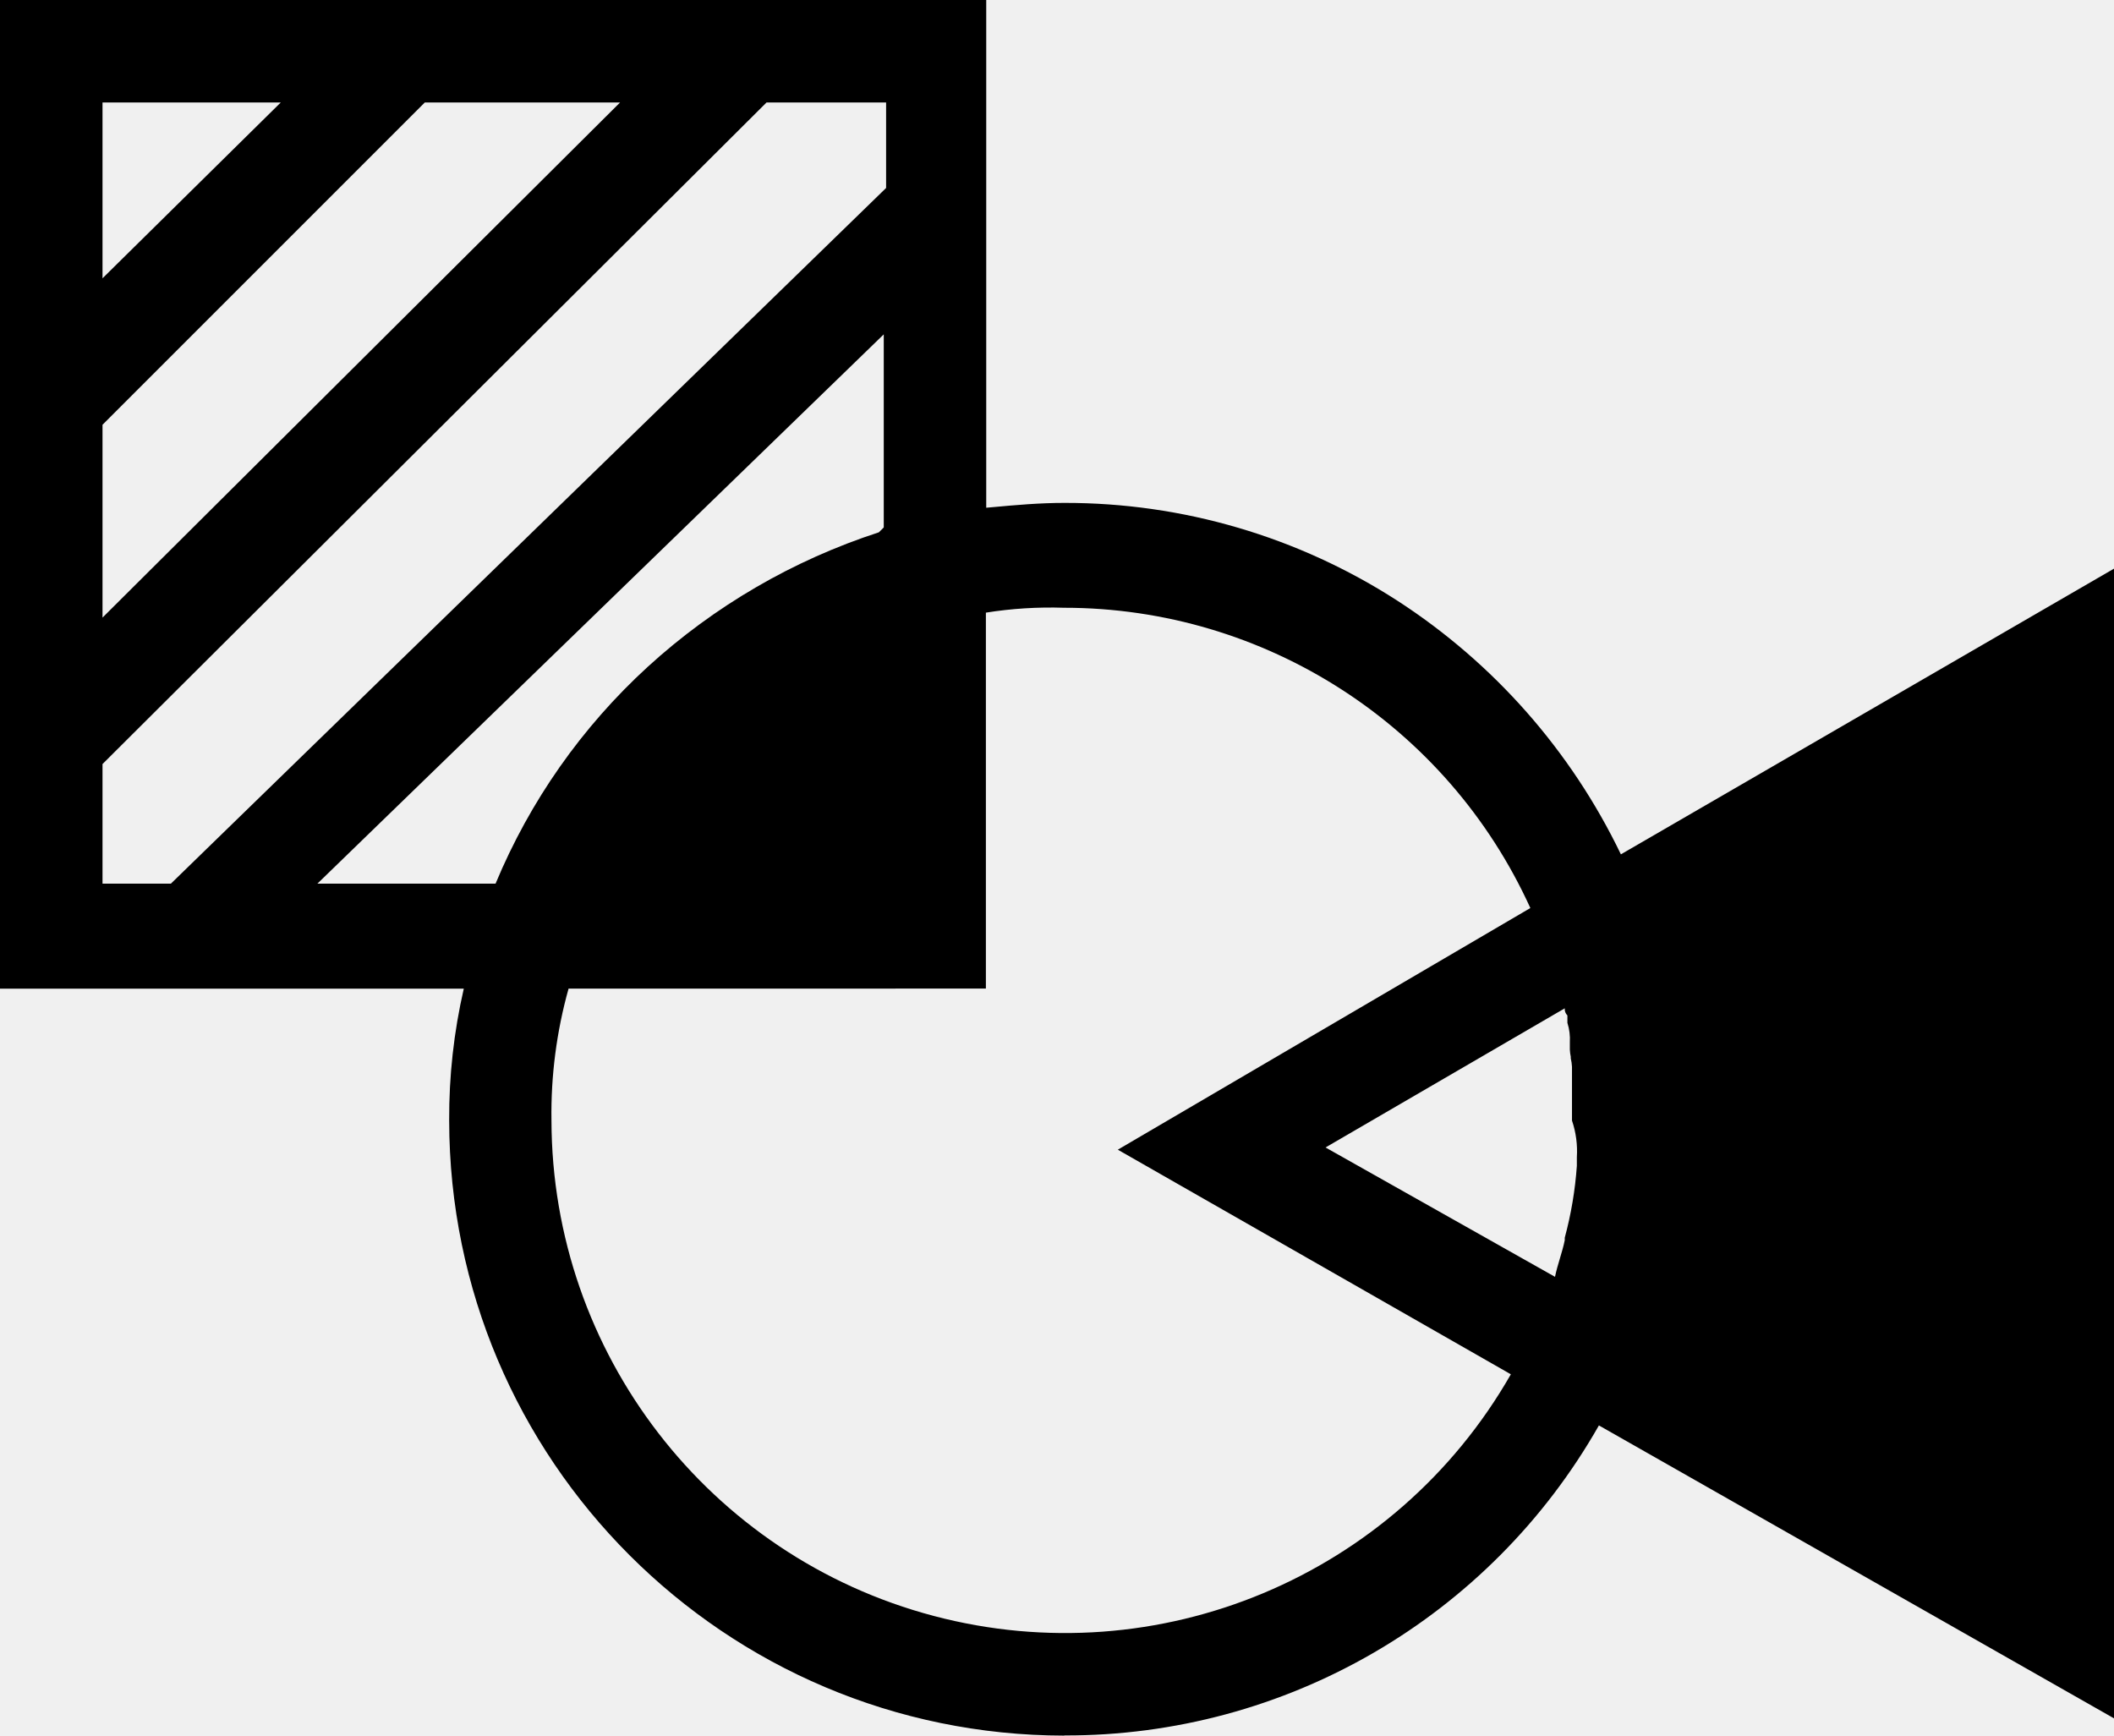
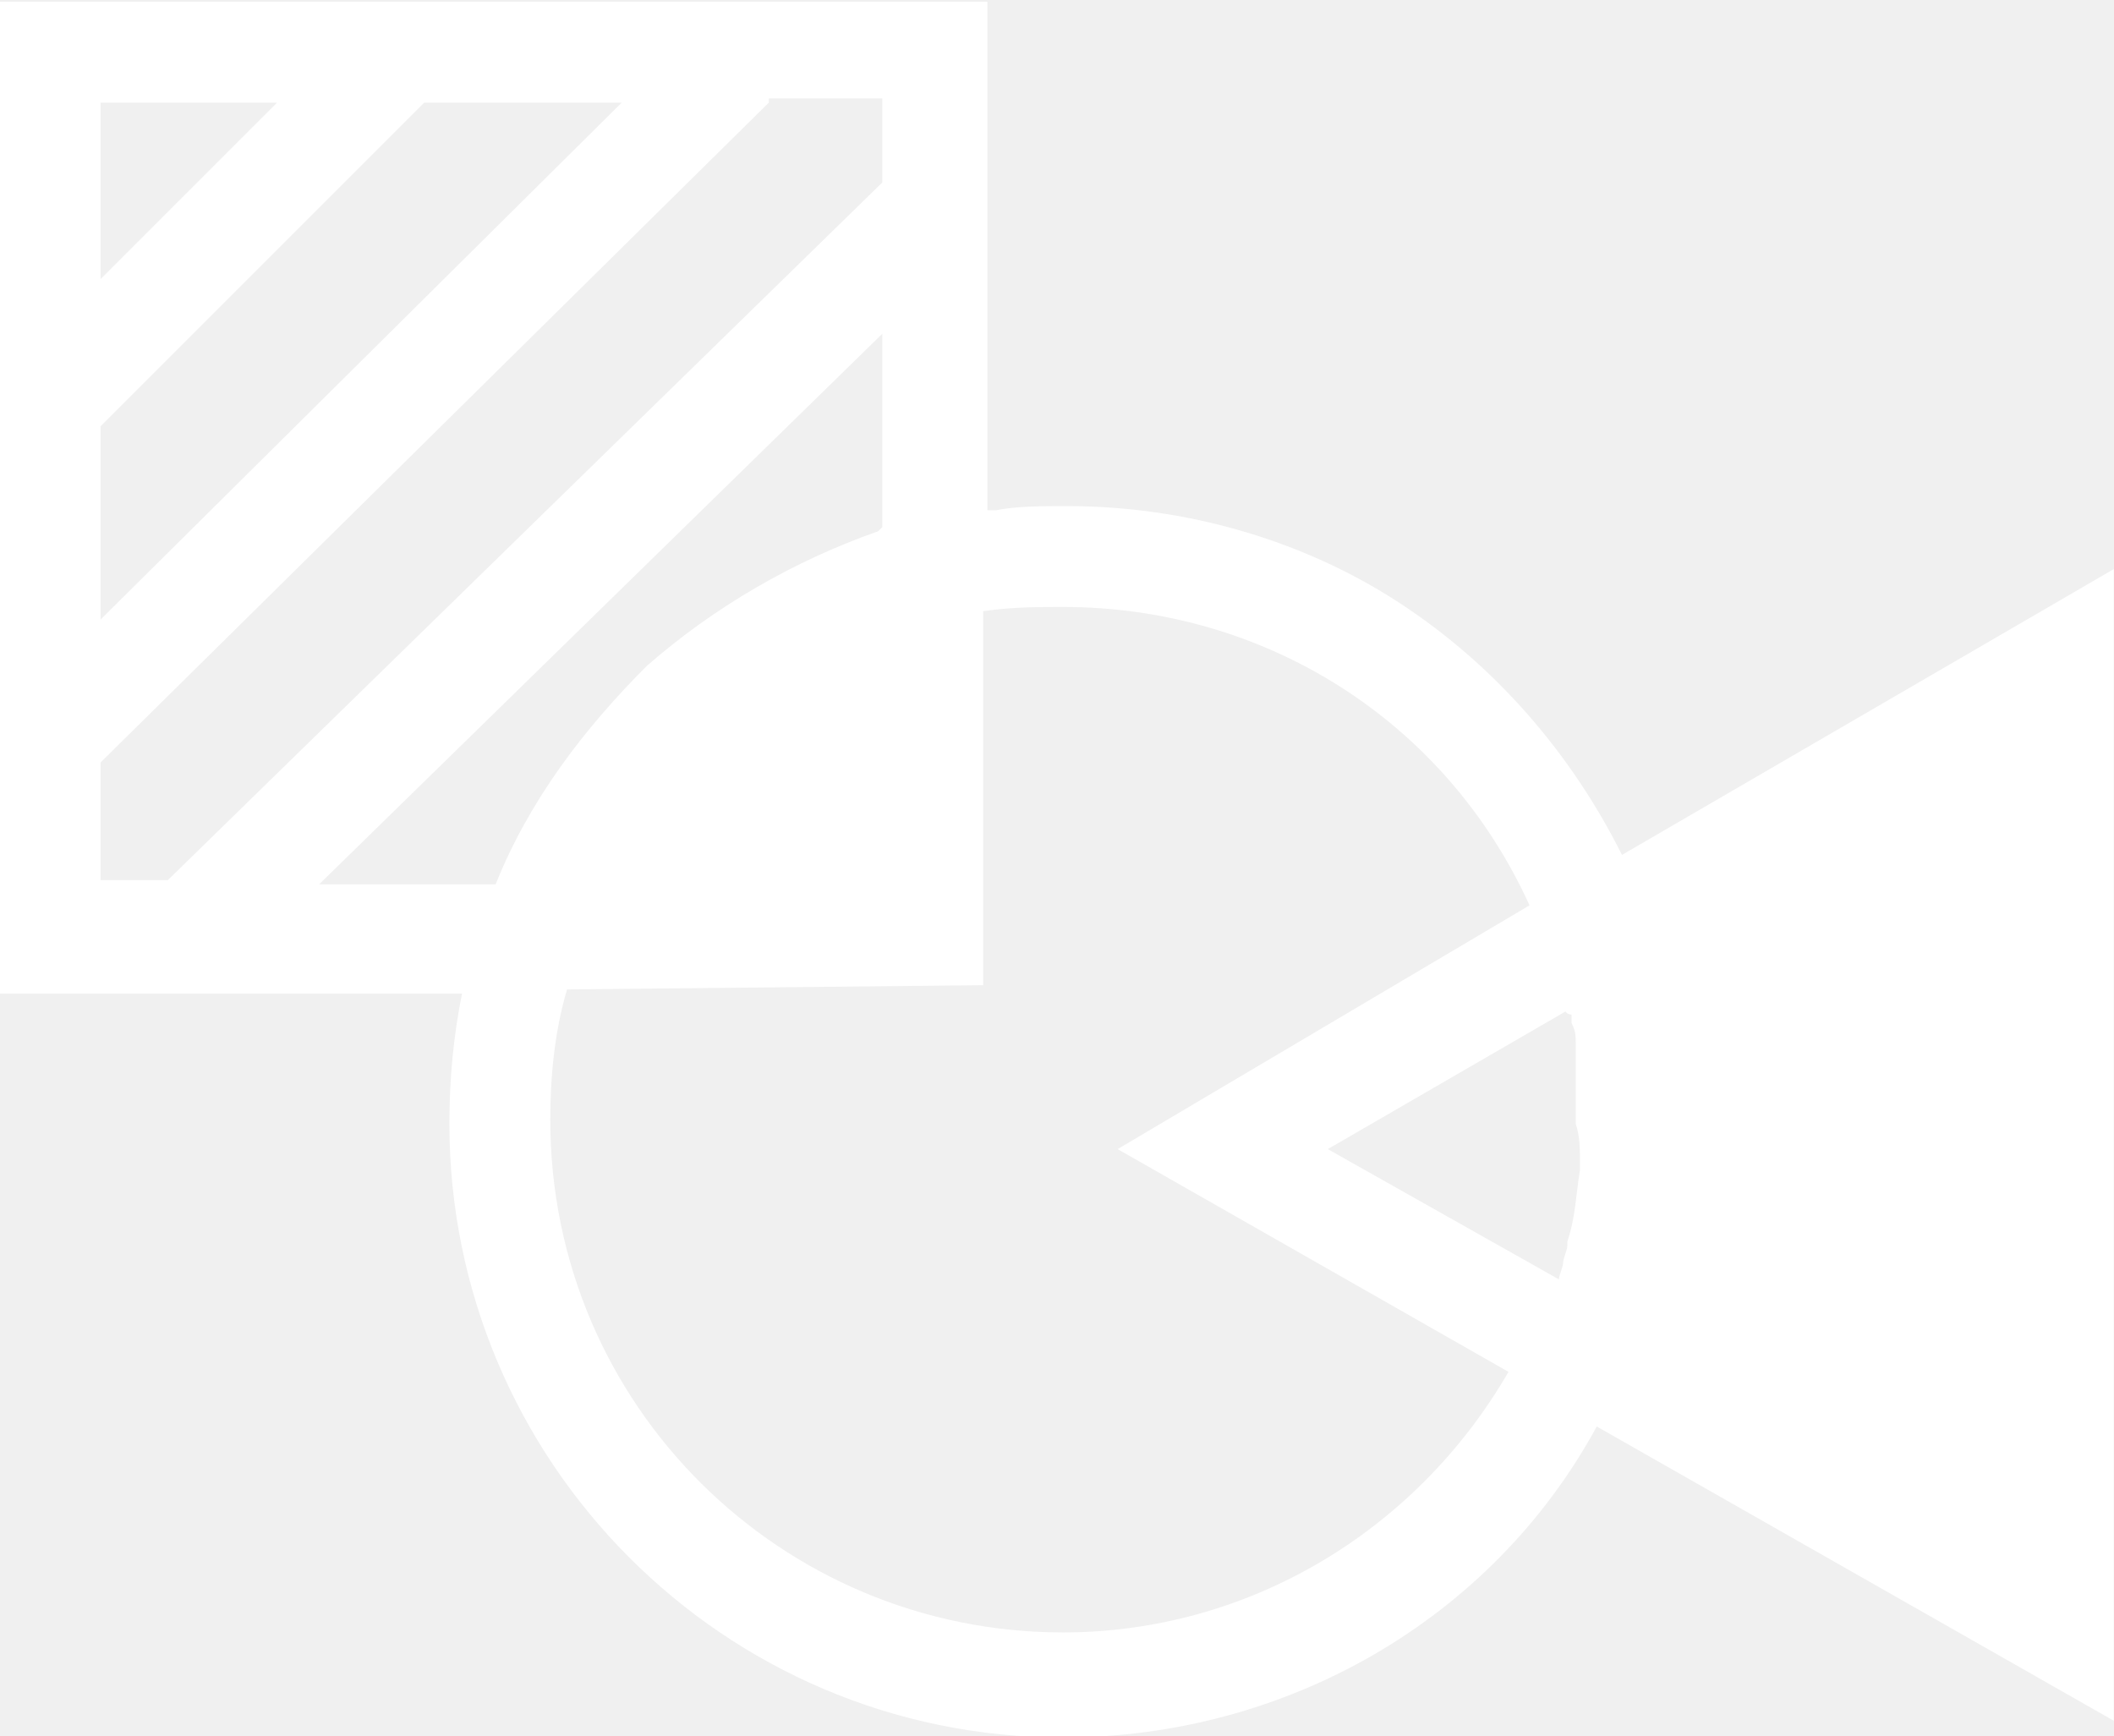
- <svg xmlns="http://www.w3.org/2000/svg" viewBox="0 0 50.317 41.311">
-   <g id="Icon_natural" data-name="Icon/natural" transform="translate(-2.407 -7.058)">
+ <svg xmlns="http://www.w3.org/2000/svg" version="1.1" id="Layer_1" x="0px" y="0px" viewBox="0 0 50.3 41.3" style="enable-background:new 0 0 50.3 41.3;" xml:space="preserve">
+   <style type="text/css">
+ 	.st0{fill:#FFFFFF;}
+ </style>
+   <g id="Icon_natural" transform="translate(-2.407 -7.058)">
    <g id="noun_interactivity_328011_000000" transform="translate(2 7)">
-       <path id="Shape" d="M25.333,41.311A14.659,14.659,0,0,1,10.691,26.669a13.691,13.691,0,0,1,.348-3.137H0V0H23.474V12.085l.169-.015c.543-.05,1.105-.1,1.69-.1A14.569,14.569,0,0,1,33.264,14.3a14.871,14.871,0,0,1,5.316,6.035l11.737-6.8V40.9l-12.26-6.972a14.581,14.581,0,0,1-12.724,7.379Zm-11.8-17.78a11.018,11.018,0,0,0-.407,3.137,12.223,12.223,0,0,0,22.835,6.043l-9.355-5.346,9.819-5.752a12.192,12.192,0,0,0-11.1-7.147,9.752,9.752,0,0,0-1.859.116v8.948ZM37.244,24l-5.694,3.312,5.462,3.079c.03-.15.076-.3.116-.436s.086-.286.116-.436v-.059a8.96,8.96,0,0,0,.288-1.711l0-.019v-.187a2.275,2.275,0,0,0-.116-.872V25.391a1.059,1.059,0,0,0-.029-.2v-.006l0-.018,0-.007,0-.008a1.046,1.046,0,0,1-.022-.17V24.81a1.291,1.291,0,0,0-.058-.465V24.17A.212.212,0,0,1,37.244,24ZM21.033,7.96h0L7.554,21.033h4.241a14.593,14.593,0,0,1,3.624-5.163,15.063,15.063,0,0,1,5.5-3.2l.116-.116V7.961ZM18.244,2.44h0L2.44,18.186v2.847H4.067L21.091,4.474V2.44Zm-8.134,0h0L2.44,10.11V14.7L14.758,2.44H10.11Zm-7.67,0V6.624L6.682,2.44Z" transform="translate(0.407 0.058)" />
+       <path id="Shape" class="st0" d="M25.7,41.4c-8.1,0-14.6-6.6-14.6-14.6c0-1.1,0.1-2.1,0.3-3.1h-11V0.1h23.5v12.1l0.2,0    c0.5-0.1,1.1-0.1,1.7-0.1c2.8,0,5.6,0.8,7.9,2.3c2.3,1.5,4.1,3.6,5.3,6l11.7-6.8V41l-12.3-7C35.9,38.6,31,41.4,25.7,41.4    L25.7,41.4z M13.9,23.6c-0.3,1-0.4,2.1-0.4,3.1c0,6.8,5.5,12.2,12.2,12.2c4.4,0,8.4-2.4,10.6-6.2L27,27.4l9.8-5.8    c-2-4.4-6.3-7.1-11.1-7.1c-0.6,0-1.2,0-1.9,0.1v8.9L13.9,23.6z M37.7,24.1L32,27.4l5.5,3.1c0-0.1,0.1-0.3,0.1-0.4s0.1-0.3,0.1-0.4    v-0.1c0.2-0.6,0.2-1.1,0.3-1.7v0v-0.2c0-0.3,0-0.6-0.1-0.9v-1.3c0-0.1,0-0.1,0-0.2v0v0v0v0c0-0.1,0-0.1,0-0.2v-0.2    c0-0.2,0-0.3-0.1-0.5v-0.2C37.7,24.2,37.6,24.1,37.7,24.1z M21.4,8L21.4,8L8,21.1h4.2c0.8-2,2.1-3.7,3.6-5.2    c1.6-1.4,3.5-2.5,5.5-3.2l0.1-0.1L21.4,8L21.4,8z M18.7,2.5L18.7,2.5L2.8,18.2v2.8h1.6l17-16.6v-2H18.7z M10.5,2.5L10.5,2.5    l-7.7,7.7v4.6L15.2,2.5H10.5z M2.8,2.5v4.2l4.2-4.2H2.8z" />
    </g>
  </g>
</svg>
